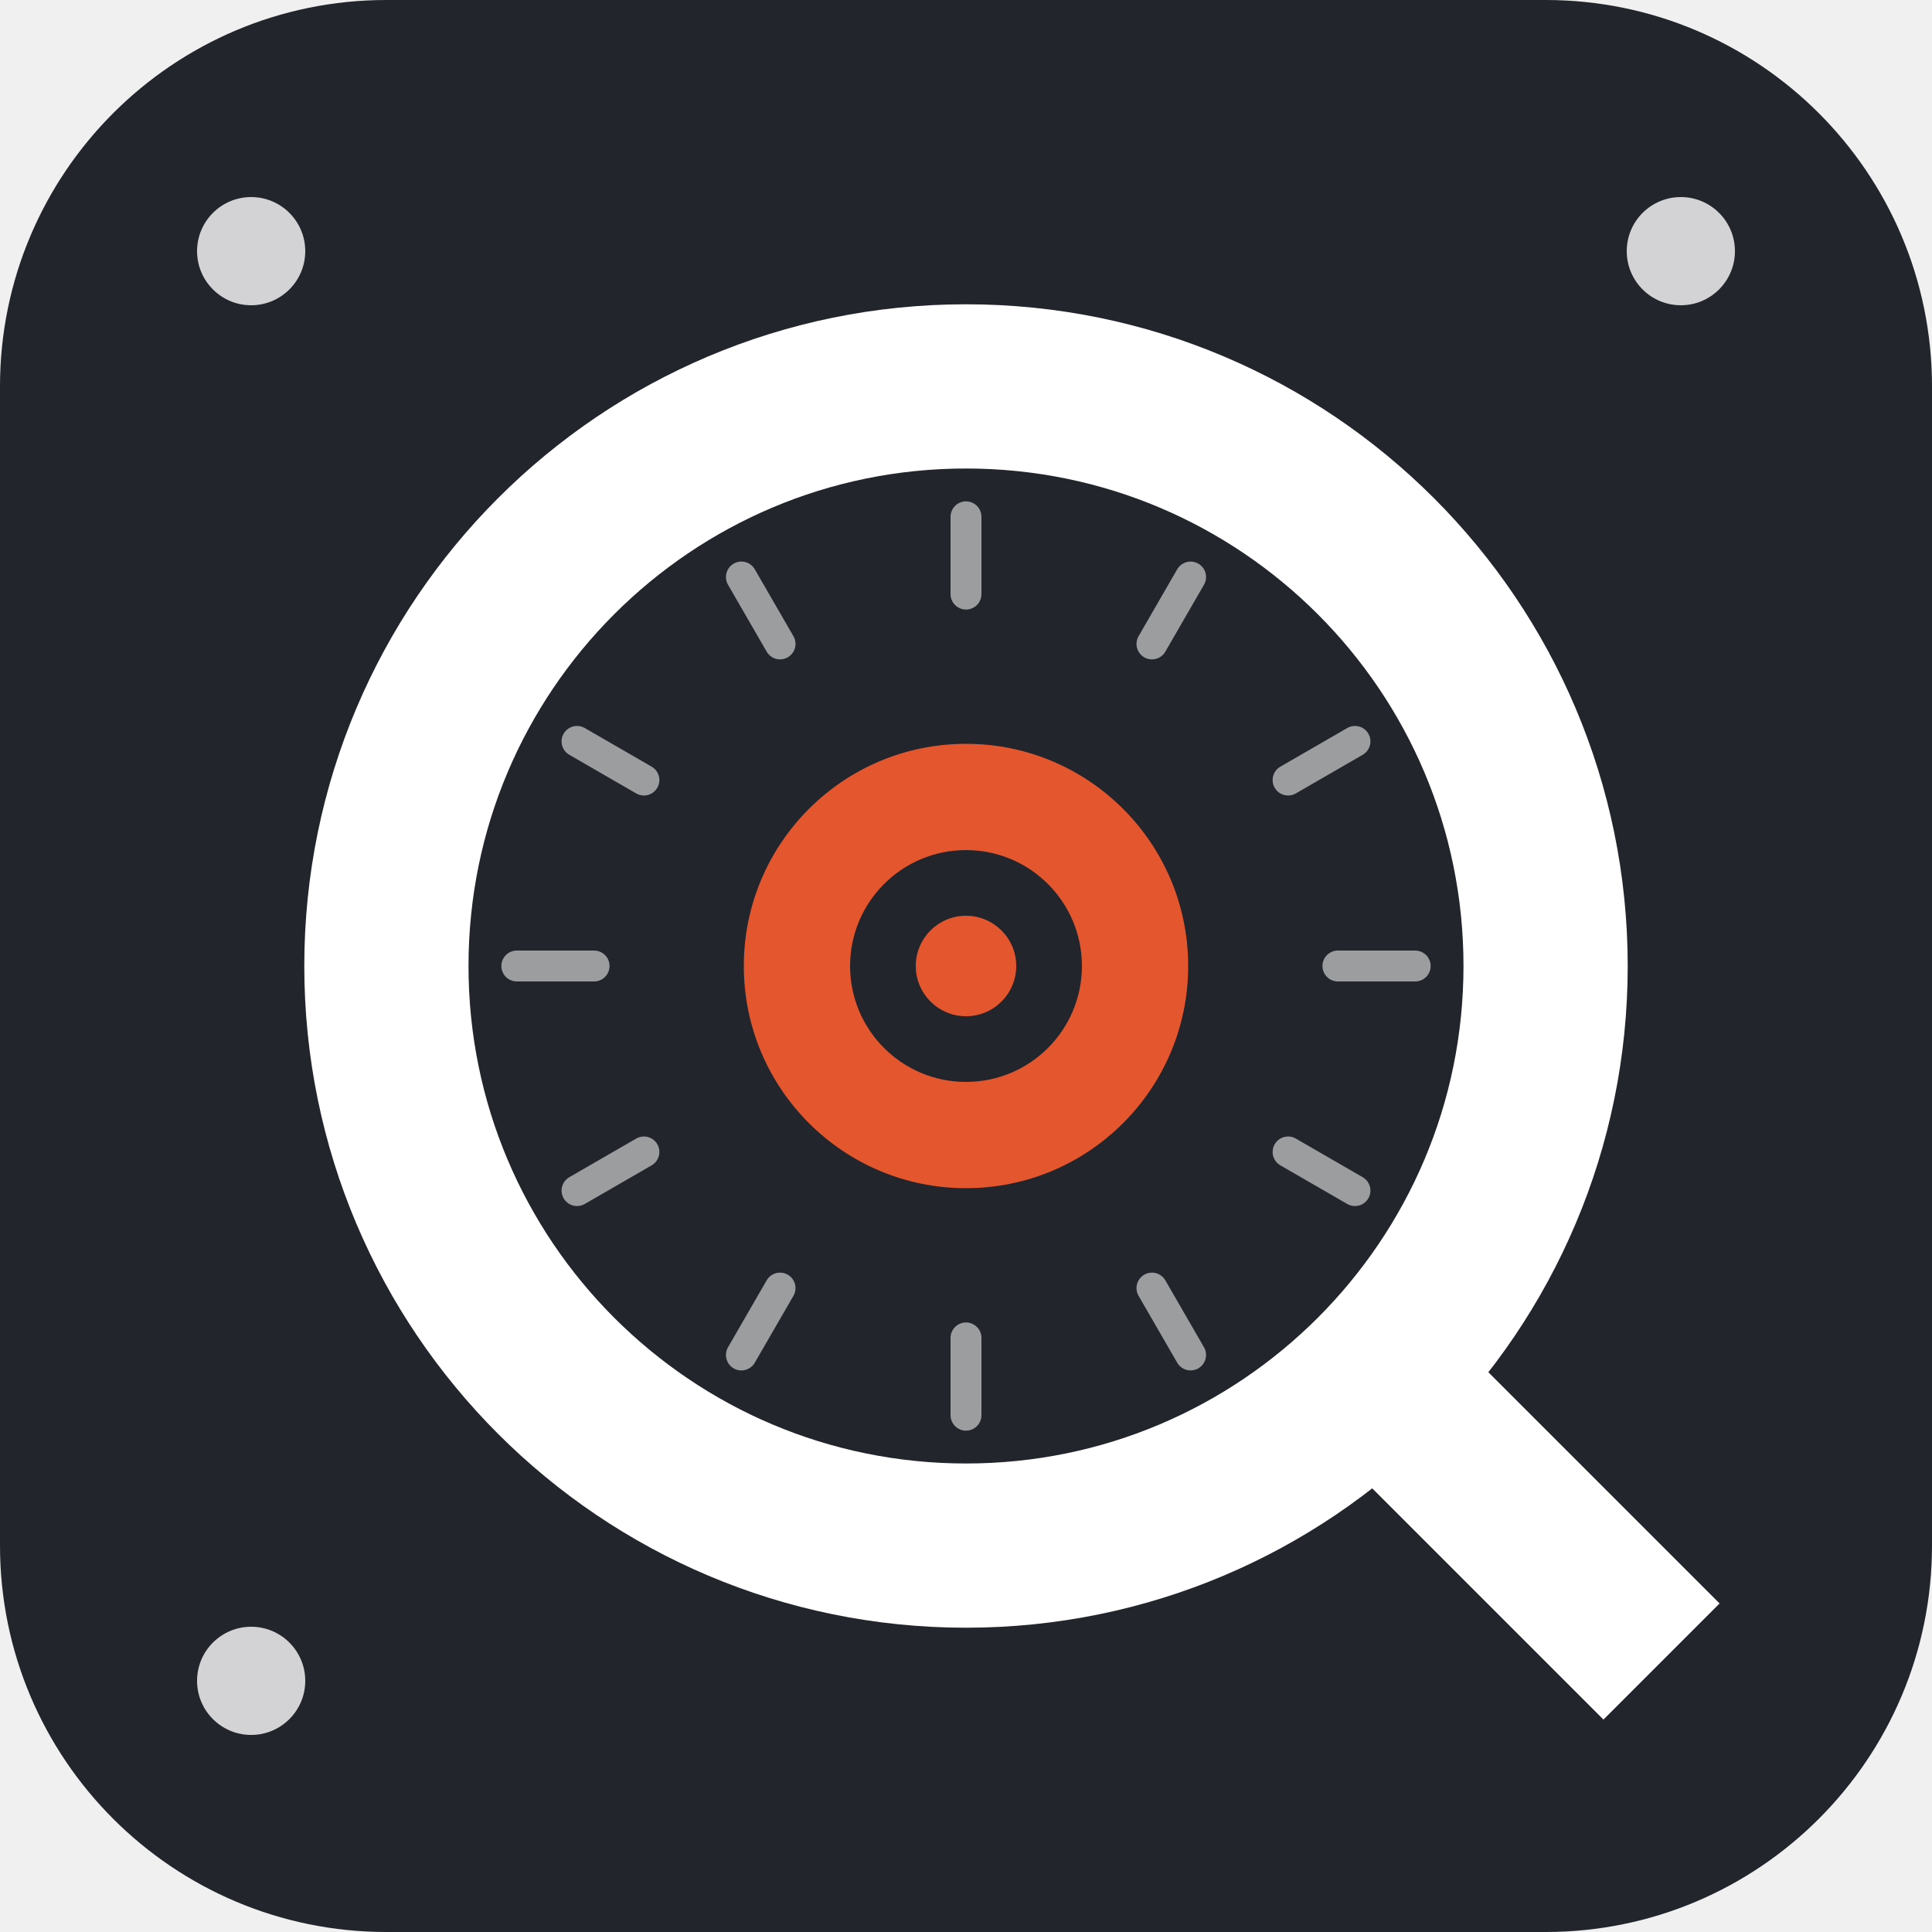
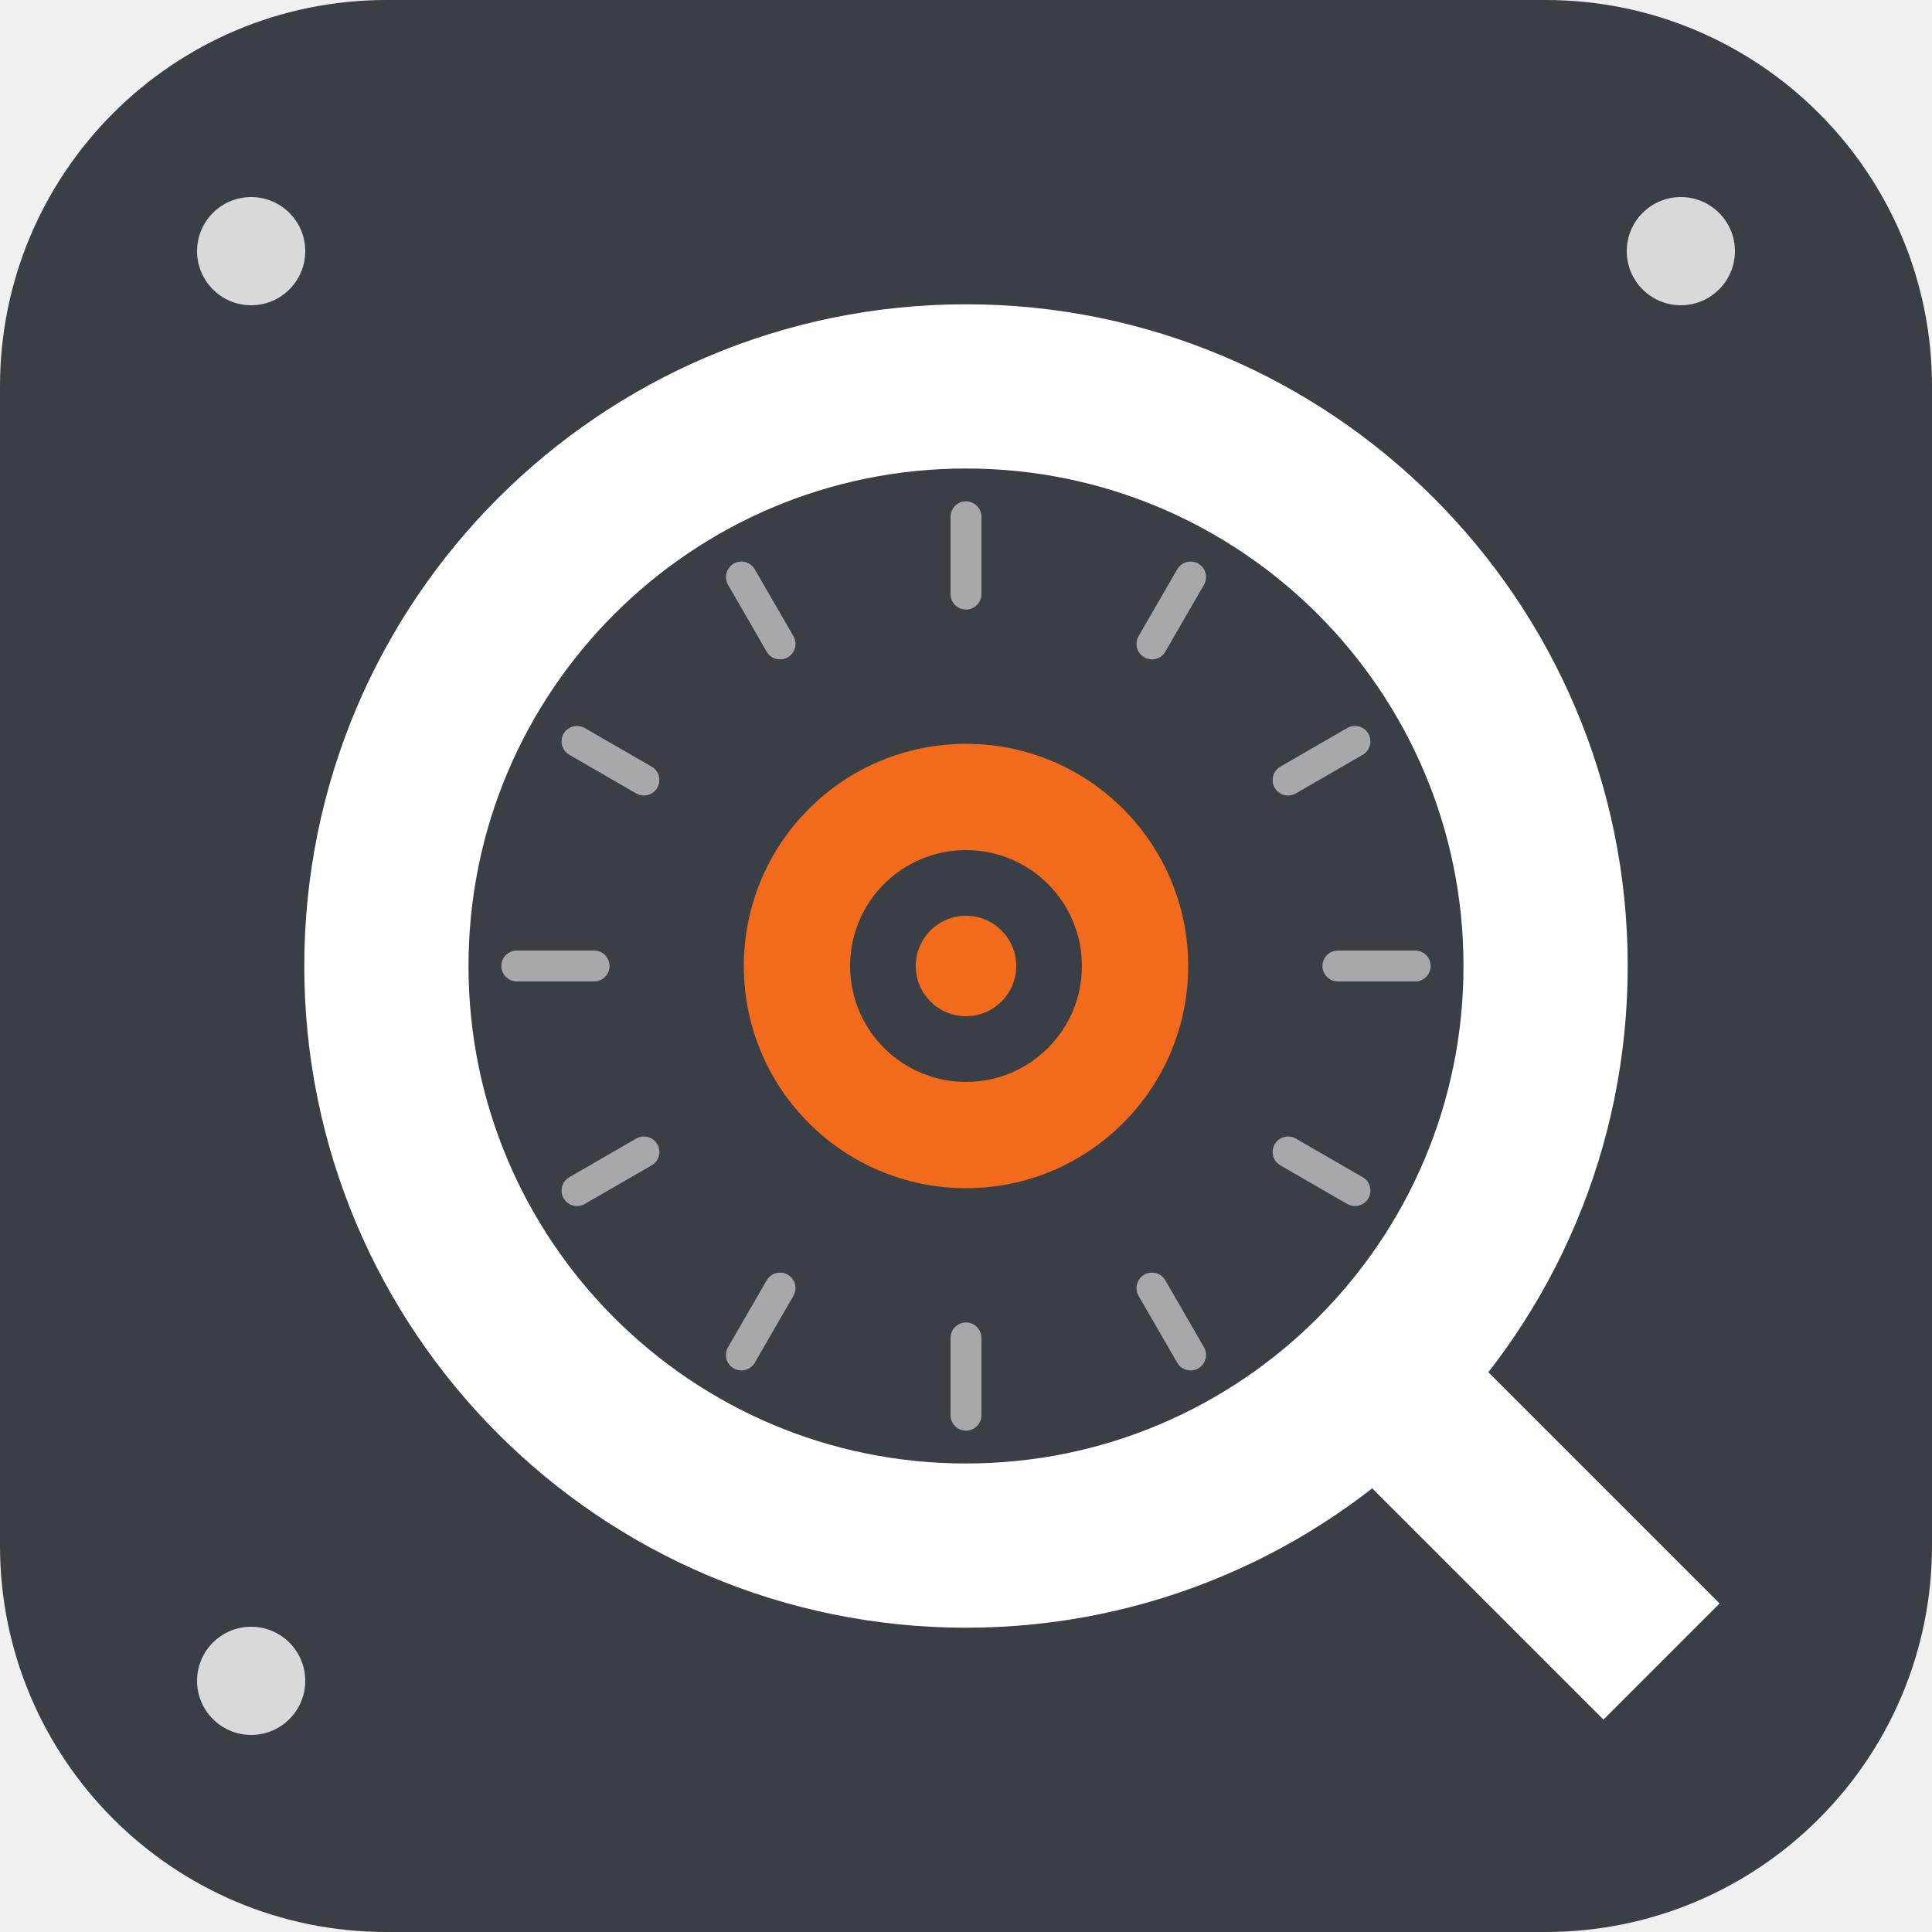
<svg xmlns="http://www.w3.org/2000/svg" viewBox="0 0 240 240">
-   <rect x="0" y="0" width="240" height="240" rx="48" fill="#22252B" />
+   <rect x="0" y="0" width="240" height="240" rx="48" fill="#3A3F45" />
  <circle cx="120" cy="120" r="72" fill="none" stroke="#FFFFFF" stroke-width="20.4" />
  <line x1="120" y1="64.2" x2="120" y2="73.8" stroke="#FFFFFF" stroke-width="3.84" stroke-linecap="round" opacity="0.55" />
  <line x1="147.9" y1="71.68" x2="143.1" y2="79.99" stroke="#FFFFFF" stroke-width="3.84" stroke-linecap="round" opacity="0.55" />
  <line x1="168.32" y1="92.1" x2="160.01" y2="96.9" stroke="#FFFFFF" stroke-width="3.84" stroke-linecap="round" opacity="0.55" />
  <line x1="175.8" y1="120" x2="166.2" y2="120" stroke="#FFFFFF" stroke-width="3.84" stroke-linecap="round" opacity="0.55" />
  <line x1="168.32" y1="147.9" x2="160.01" y2="143.1" stroke="#FFFFFF" stroke-width="3.84" stroke-linecap="round" opacity="0.55" />
  <line x1="147.9" y1="168.32" x2="143.1" y2="160.01" stroke="#FFFFFF" stroke-width="3.84" stroke-linecap="round" opacity="0.55" />
  <line x1="120" y1="175.8" x2="120" y2="166.2" stroke="#FFFFFF" stroke-width="3.84" stroke-linecap="round" opacity="0.55" />
  <line x1="92.1" y1="168.32" x2="96.9" y2="160.01" stroke="#FFFFFF" stroke-width="3.84" stroke-linecap="round" opacity="0.55" />
  <line x1="71.68" y1="147.9" x2="79.99" y2="143.1" stroke="#FFFFFF" stroke-width="3.84" stroke-linecap="round" opacity="0.55" />
  <line x1="64.2" y1="120" x2="73.8" y2="120" stroke="#FFFFFF" stroke-width="3.84" stroke-linecap="round" opacity="0.55" />
  <line x1="71.68" y1="92.1" x2="79.99" y2="96.9" stroke="#FFFFFF" stroke-width="3.84" stroke-linecap="round" opacity="0.55" />
  <line x1="92.1" y1="71.68" x2="96.9" y2="79.99" stroke="#FFFFFF" stroke-width="3.84" stroke-linecap="round" opacity="0.55" />
-   <circle cx="120" cy="120" r="27.6" fill="#E4572E" />
-   <circle cx="120" cy="120" r="14.4" fill="#22252B" />
-   <circle cx="120" cy="120" r="6.24" fill="#E4572E" />
+   <circle cx="120" cy="120" r="27.6" fill="#F26B1D" />
+   <circle cx="120" cy="120" r="14.4" fill="#3A3F45" />
+   <circle cx="120" cy="120" r="6.24" fill="#F26B1D" />
  <line x1="164.64" y1="164.64" x2="206.4" y2="206.4" stroke="#FFFFFF" stroke-width="20.4" stroke-linecap="butt" />
  <circle cx="31.2" cy="31.2" r="6.72" fill="#FFFFFF" opacity="0.8" />
  <circle cx="208.8" cy="31.2" r="6.72" fill="#FFFFFF" opacity="0.8" />
  <circle cx="31.2" cy="208.8" r="6.72" fill="#FFFFFF" opacity="0.8" />
</svg>
